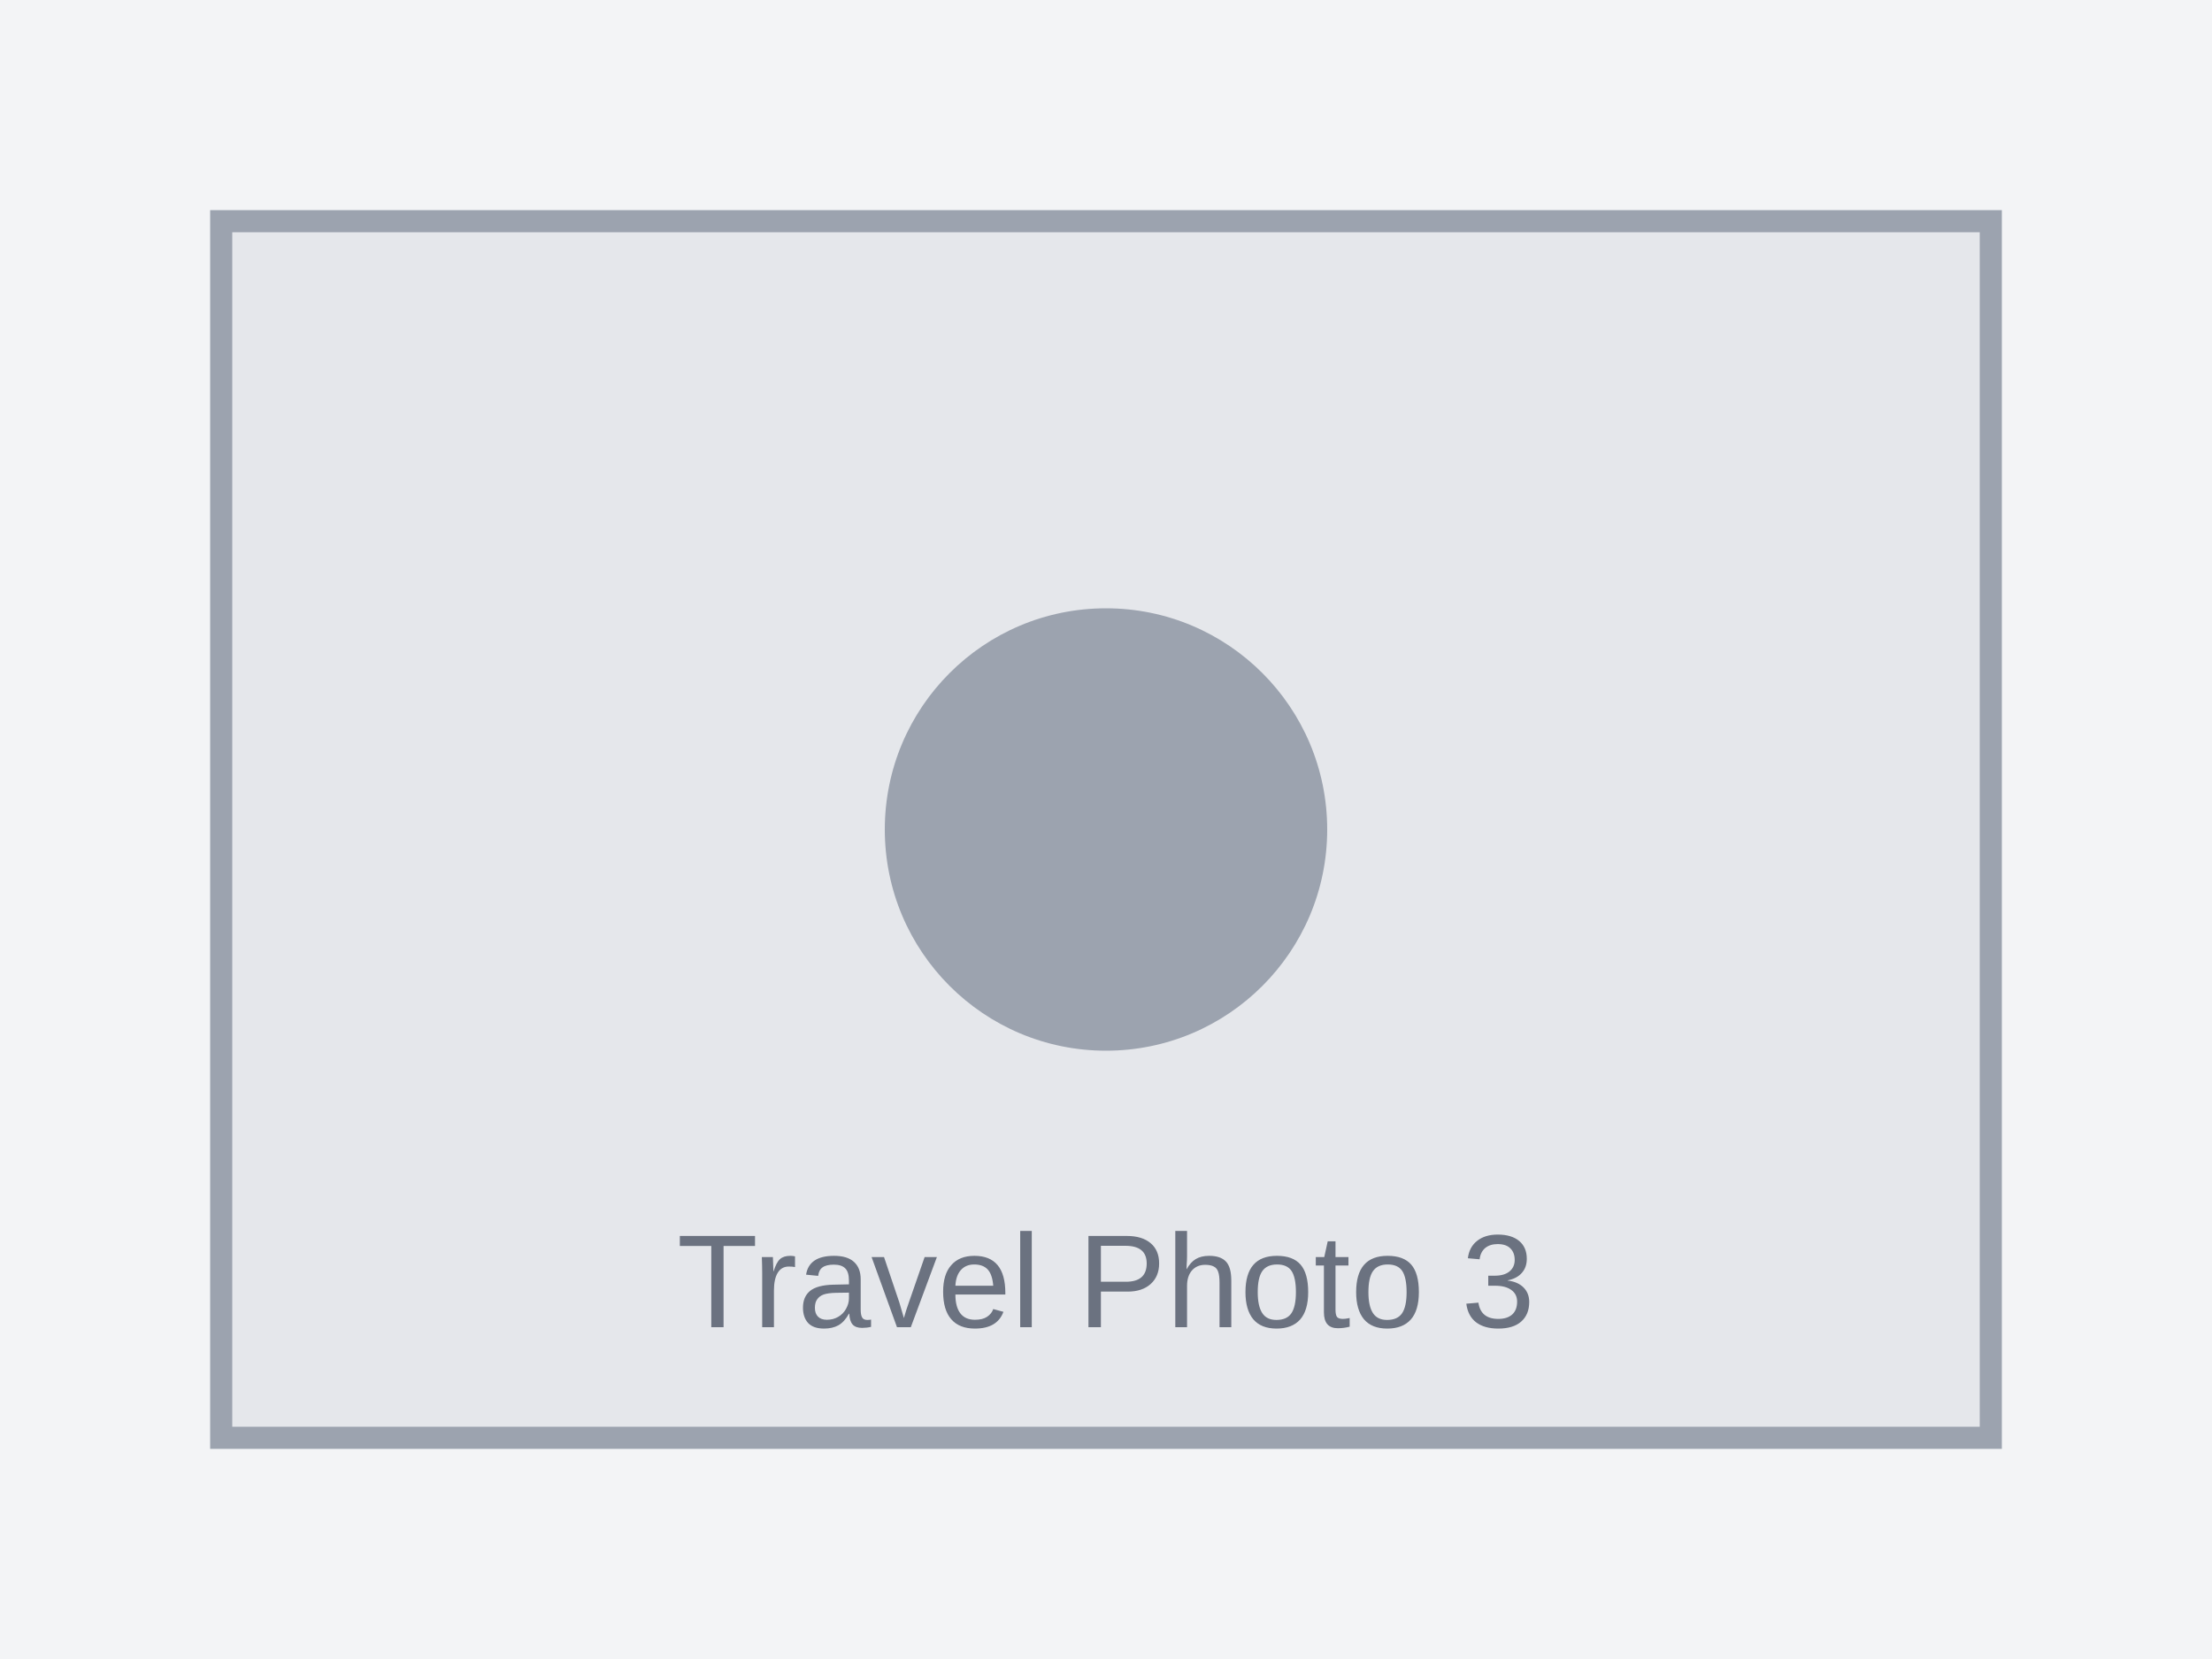
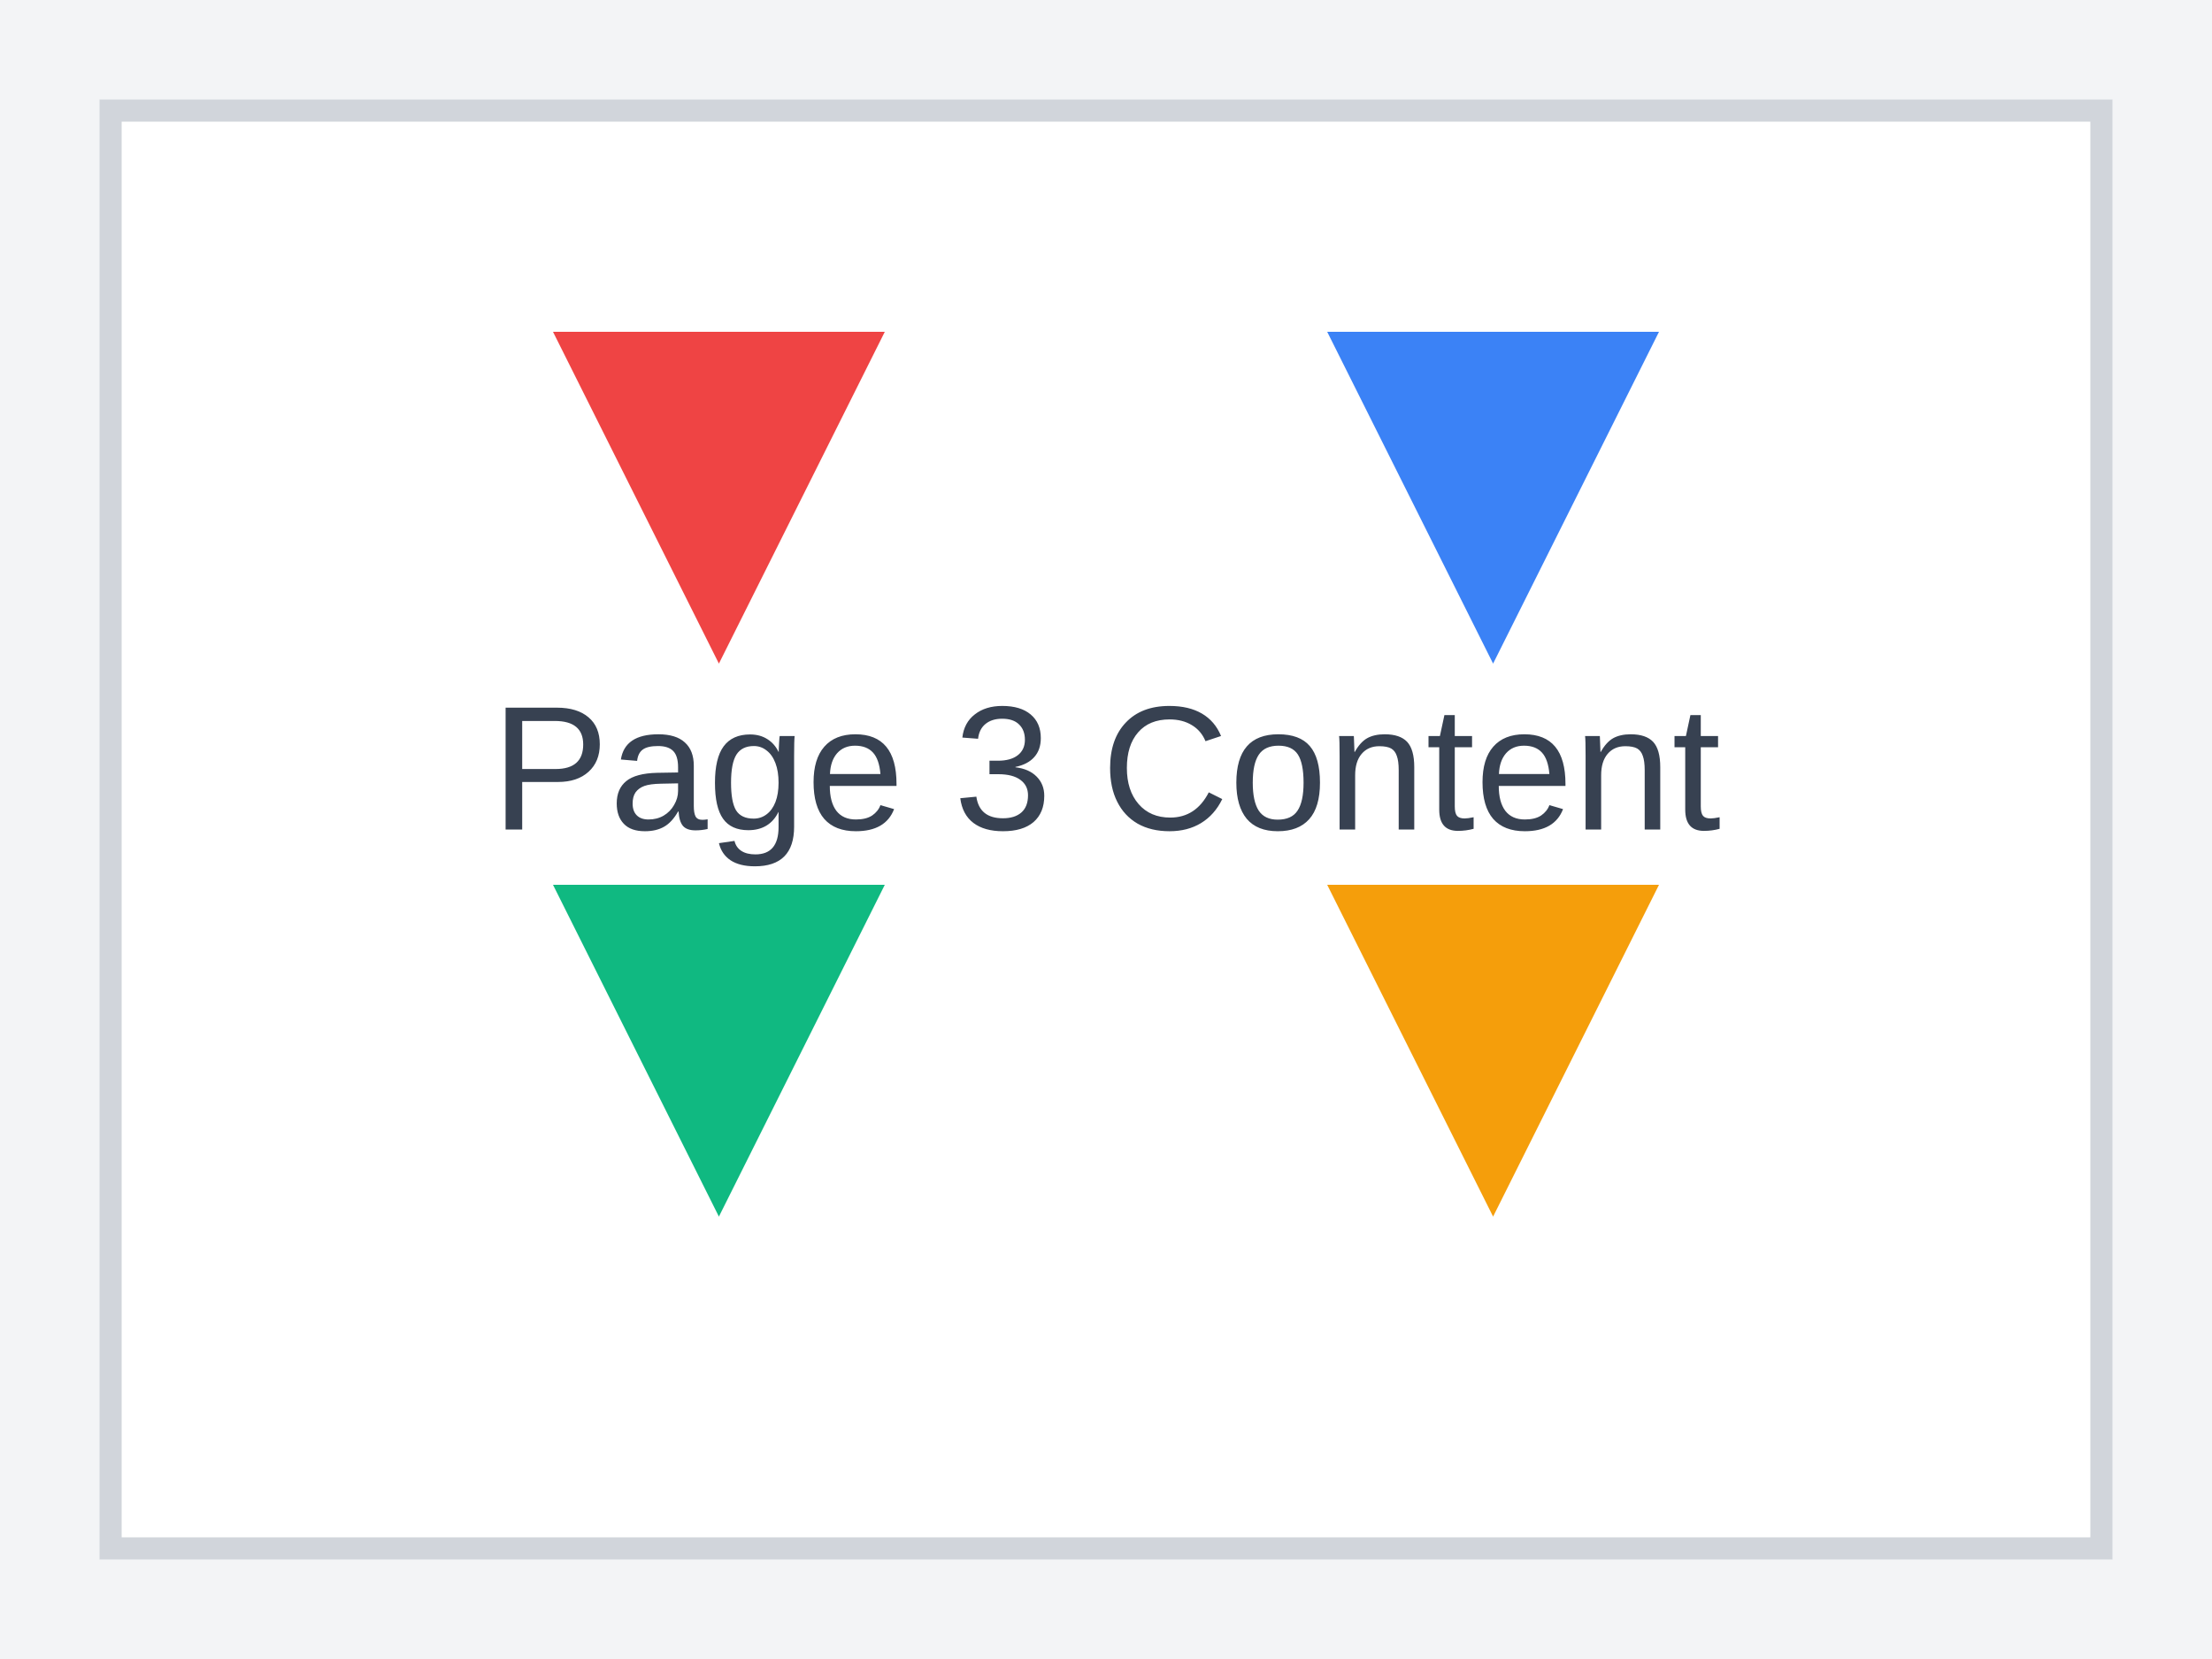
- <svg xmlns="http://www.w3.org/2000/svg" width="200" height="150">
+ <svg xmlns="http://www.w3.org/2000/svg" width="200" height="150" viewBox="0 0 200 150">
  <rect width="200" height="150" fill="#f3f4f6" />
-   <rect x="20" y="20" width="160" height="110" fill="#e5e7eb" stroke="#9ca3af" stroke-width="2" />
-   <circle cx="100" cy="75" r="20" fill="#9ca3af" />
-   <text x="100" y="120" text-anchor="middle" font-family="Arial" font-size="12" fill="#6b7280">Travel Photo 3</text>
+   <rect x="10" y="10" width="180" height="130" fill="#ffffff" stroke="#d1d5db" stroke-width="2" />
+   <text x="100" y="75" text-anchor="middle" font-family="Arial, sans-serif" font-size="16" fill="#374151">Page 3 Content</text>
+   <polygon points="50,30 80,30 65,60" fill="#ef4444" />
+   <polygon points="120,30 150,30 135,60" fill="#3b82f6" />
+   <polygon points="50,80 80,80 65,110" fill="#10b981" />
+   <polygon points="120,80 150,80 135,110" fill="#f59e0b" />
</svg>
